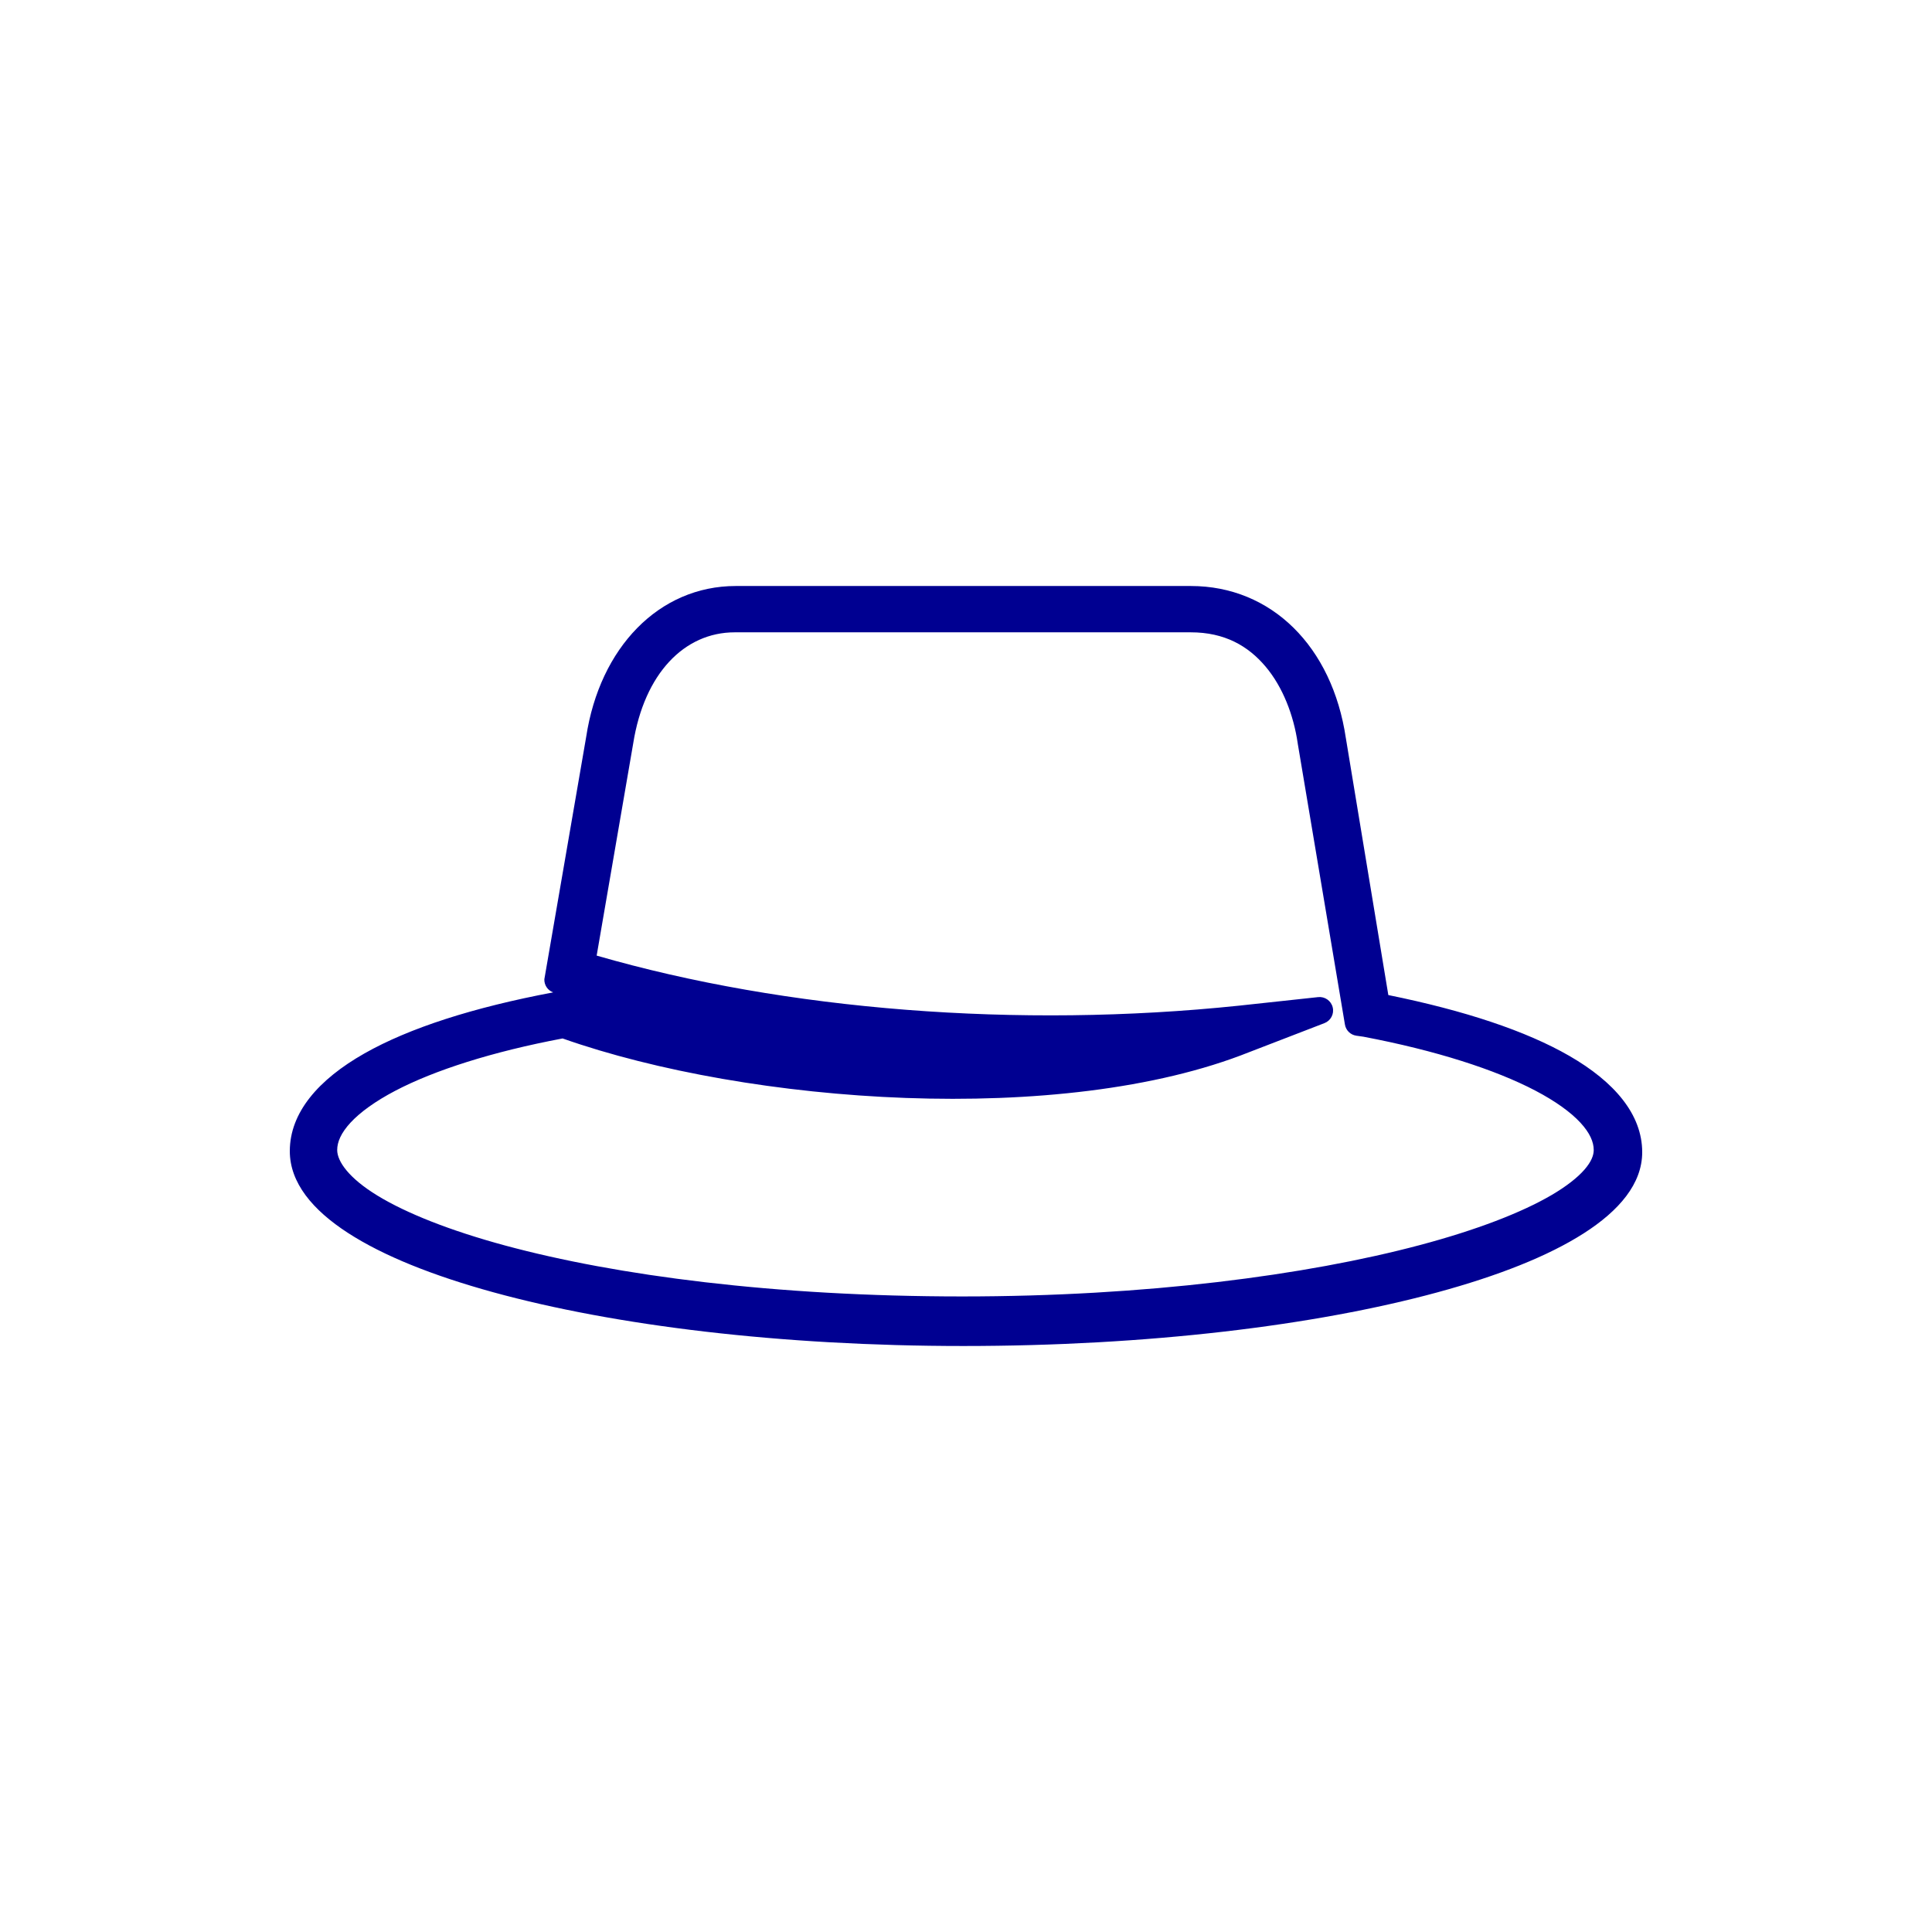
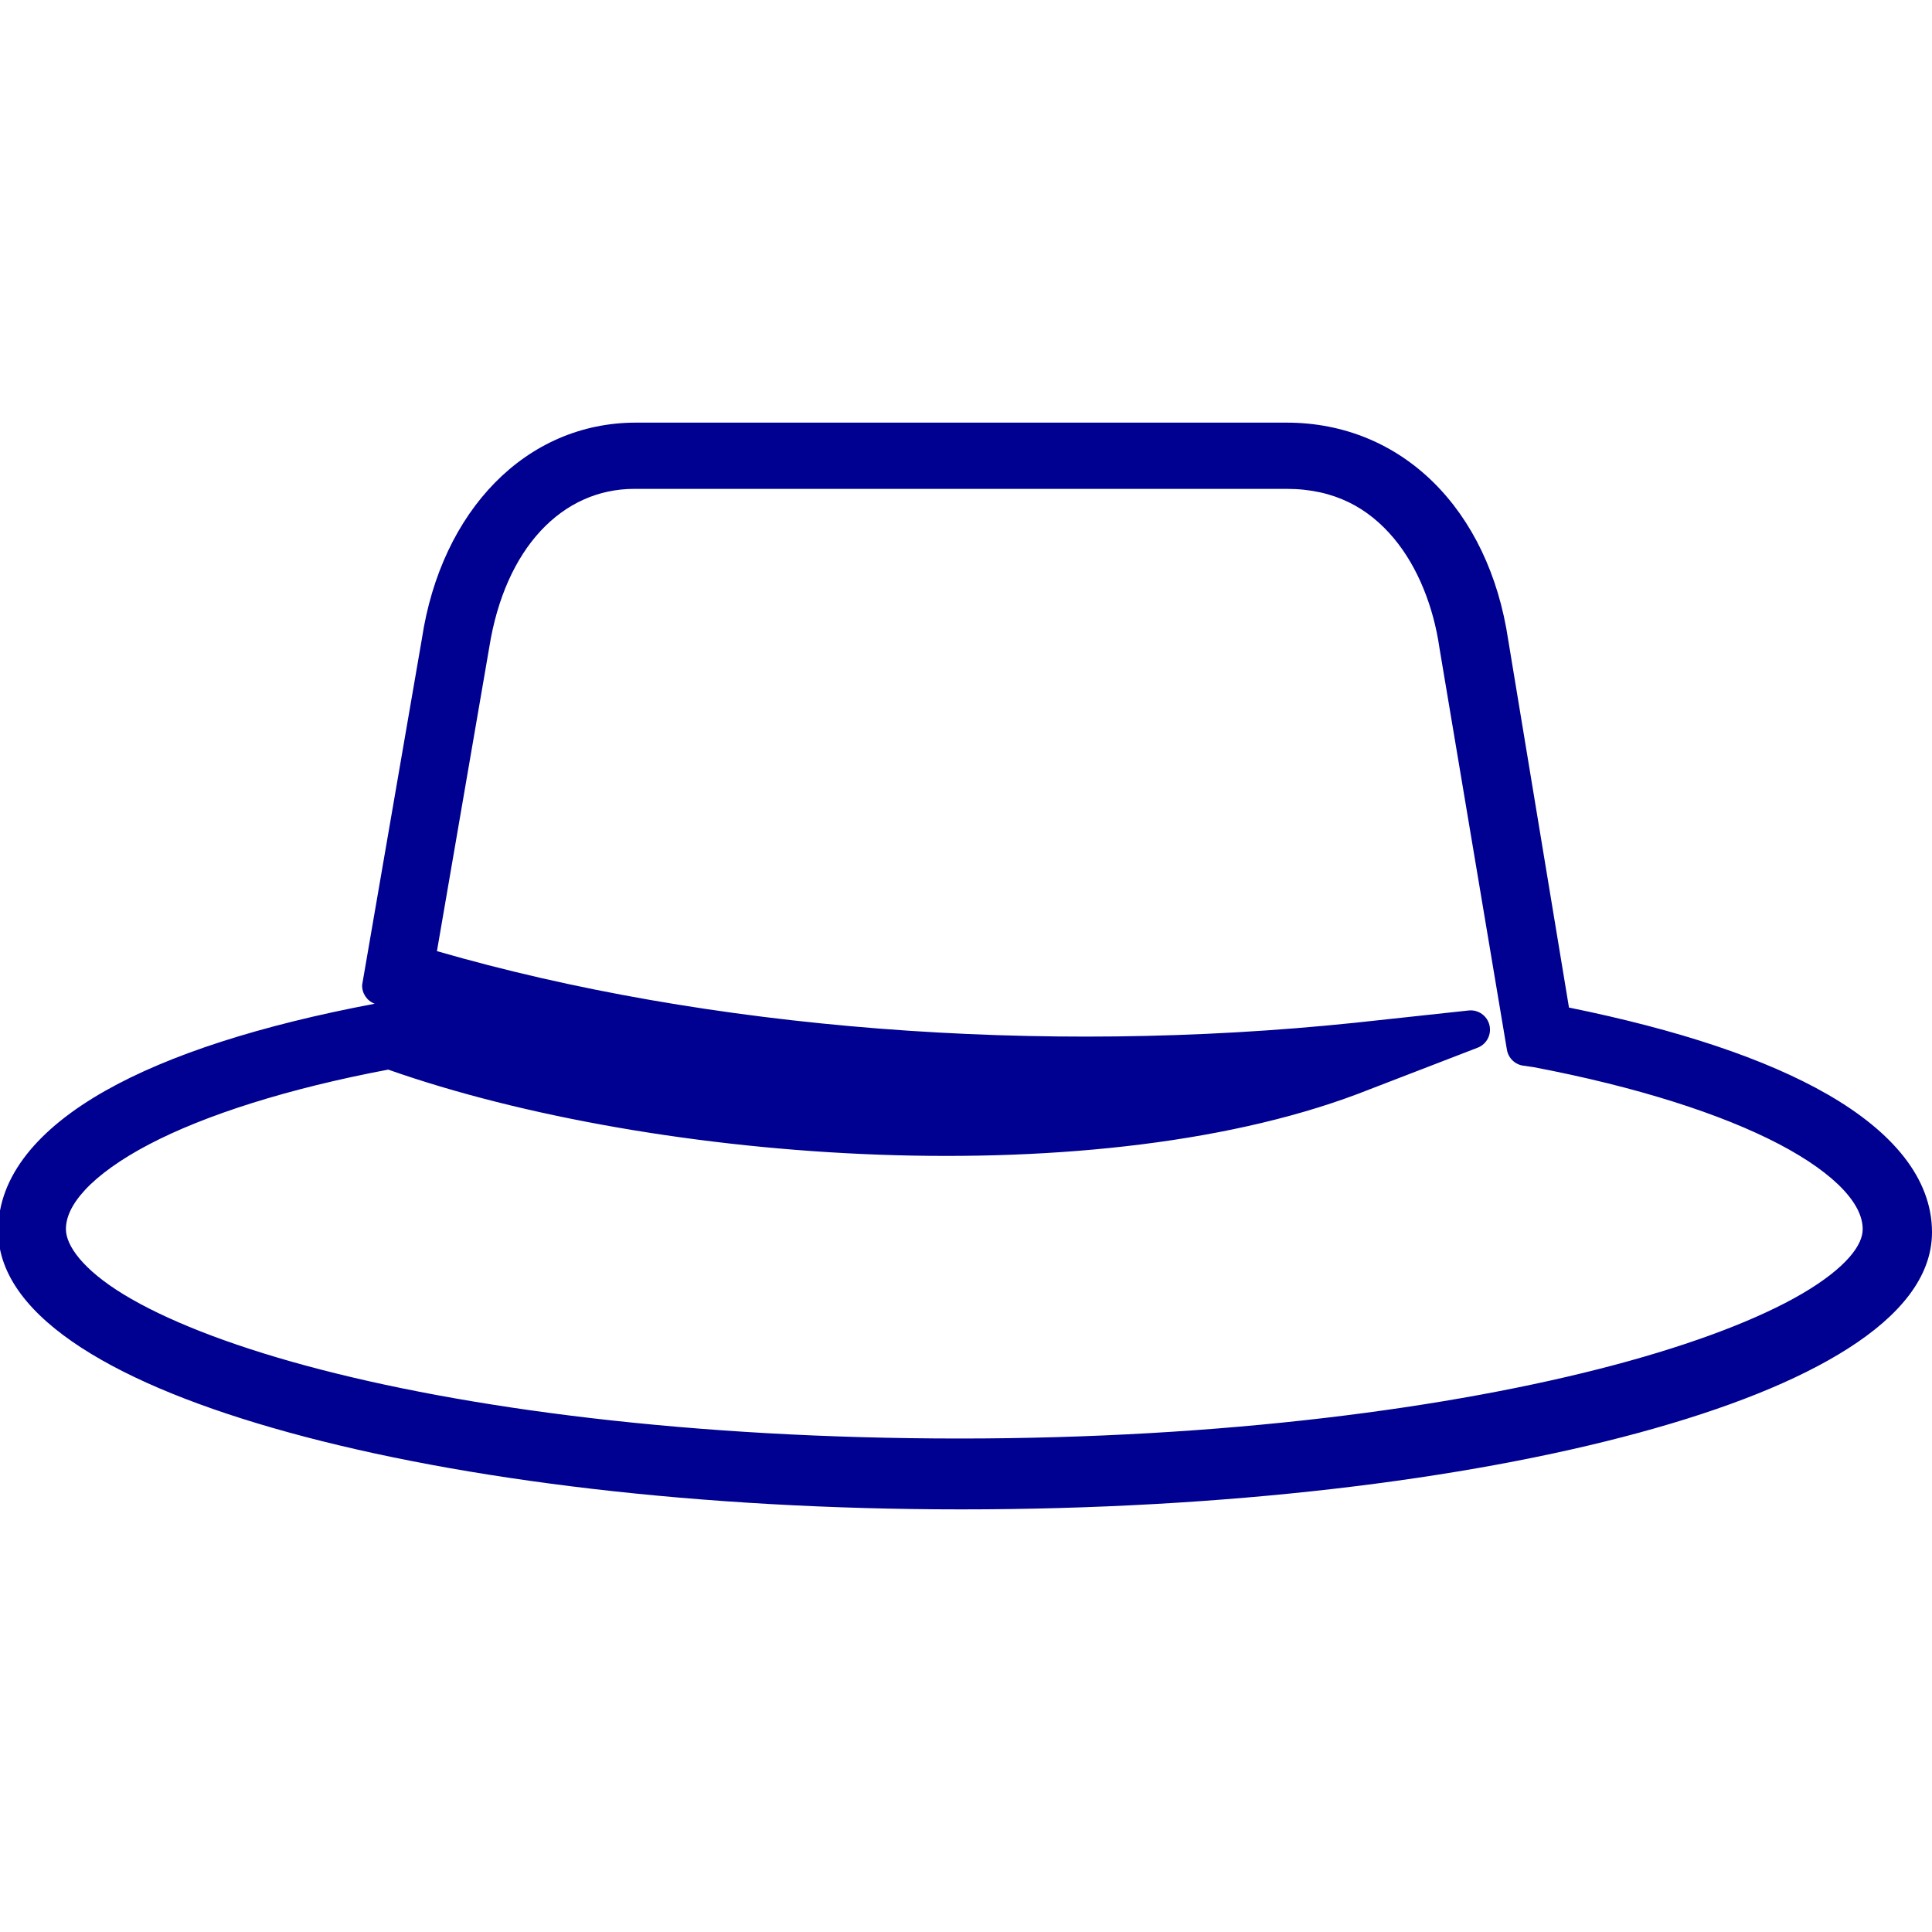
<svg xmlns="http://www.w3.org/2000/svg" width="80" height="80" viewBox="0 0 80 80" fill="none" version="1.1" id="svg44">
  <defs id="defs48" />
  <g id="g3881" style="display:inline" transform="matrix(0.2778452,0,0,0.2778452,-12.1506,15.15091)">
-     <path id="path32-3" style="display:inline;fill:#000091;fill-opacity:1;stroke-width:1.59" class="st1" transform="matrix(1.006056,0,0,1.006056,-1.157928,-1.088368)" d="m 153.617,33.688 c -11.38,0 -20.154,9.117 -22.166,22.365 l -6.195,35.891 a 2,2 0 0 0 1.303,1.943 c -11.834,2.233 -21.285,5.265 -27.941,9.037 -6.873,3.895 -11.068,8.794 -11.068,14.479 0,4.685 3.375,8.721 8.609,12.113 5.234,3.392 12.557,6.324 21.535,8.793 17.956,4.937 42.531,7.961 69.627,7.961 27.333,0 52.105,-3.023 70.197,-7.939 9.046,-2.458 16.422,-5.374 21.691,-8.74 5.27,-3.366 8.678,-7.366 8.678,-12.029 0,-5.599 -4.11,-10.416 -10.799,-14.271 -6.42,-3.7 -15.501,-6.709 -26.809,-9.008 l -6.291,-38.061 -0.002,-0.006 C 241.974,42.646 232.957,33.688 221.023,33.688 Z m -0.158,6.861 h 67.564 c 5.002,0 8.483,2.007 11.07,5.072 2.587,3.065 4.165,7.265 4.758,11.338 a 2,2 0 0 0 0.006,0.045 l 6.994,41.652 a 2,2 0 0 0 1.691,1.648 l 1.047,0.148 c 10.742,2.041 19.528,4.874 25.471,7.988 2.974,1.558 5.228,3.191 6.654,4.727 1.426,1.536 1.992,2.884 1.992,4.074 0,0.779 -0.356,1.732 -1.371,2.9 -1.015,1.168 -2.66,2.472 -4.877,3.77 -4.433,2.595 -11.117,5.179 -19.529,7.414 -16.824,4.471 -40.576,7.604 -67.768,7.604 -27.752,0 -51.264,-3.094 -67.699,-7.541 -8.218,-2.223 -14.669,-4.799 -18.918,-7.391 -4.249,-2.591 -5.975,-5.08 -5.975,-6.756 0,-1.191 0.567,-2.539 1.988,-4.072 1.422,-1.533 3.664,-3.161 6.617,-4.709 5.82,-3.05 14.405,-5.791 24.785,-7.748 27.646,9.738 74.021,13.092 101.73,2.02 l 0.008,-0.002 11.121,-4.289 a 2,2 0 0 0 -0.934,-3.854 l -11.766,1.271 C 195.486,99.261 161.011,96.544 133.006,88.438 l 5.412,-31.426 a 2,2 0 0 0 0.004,-0.025 c 1.645,-10.321 7.563,-16.438 15.037,-16.438 z" />
-     <path class="fil0" d="m 249.734,98.508 c 24.214,4.484 39.46,12.556 39.46,21.524 0,14.349 -46.635,26.905 -103.135,26.905 -56.5,0 -102.238,-12.556 -102.238,-26.905 0,-8.968 15.246,-17.04 39.46,-21.524 29.595,10.762 78.921,13.452 106.722,2.69 -34.976,3.587 -73.54,0.897 -105.825,-8.968 l 6.278,-36.77 c 1.794,-11.659 8.968,-20.627 19.73,-20.627 h 71.746 c 11.659,0 18.833,8.968 20.627,20.627 z" id="path2420-56" style="display:none;fill:#000091;fill-opacity:1;stroke-width:0.897" />
+     <path id="path32-3" style="display:inline;fill:#000091;fill-opacity:1;stroke-width:1.59" class="st1" transform="matrix(1.438601,0,0,1.438601,-82.49261,-40.0082)" d="m 153.617,33.688 c -11.38,0 -20.154,9.117 -22.166,22.365 l -6.195,35.891 a 2,2 0 0 0 1.303,1.943 c -11.834,2.233 -21.285,5.265 -27.941,9.037 -6.873,3.895 -11.068,8.794 -11.068,14.479 0,4.685 3.375,8.721 8.609,12.113 5.234,3.392 12.557,6.324 21.535,8.793 17.956,4.937 42.531,7.961 69.627,7.961 27.333,0 52.105,-3.023 70.197,-7.939 9.046,-2.458 16.422,-5.374 21.691,-8.74 5.27,-3.366 8.678,-7.366 8.678,-12.029 0,-5.599 -4.11,-10.416 -10.799,-14.271 -6.42,-3.7 -15.501,-6.709 -26.809,-9.008 l -6.291,-38.061 -0.002,-0.006 C 241.974,42.646 232.957,33.688 221.023,33.688 Z m -0.158,6.861 h 67.564 c 5.002,0 8.483,2.007 11.07,5.072 2.587,3.065 4.165,7.265 4.758,11.338 a 2,2 0 0 0 0.006,0.045 l 6.994,41.652 a 2,2 0 0 0 1.691,1.648 l 1.047,0.148 c 10.742,2.041 19.528,4.874 25.471,7.988 2.974,1.558 5.228,3.191 6.654,4.727 1.426,1.536 1.992,2.884 1.992,4.074 0,0.779 -0.356,1.732 -1.371,2.9 -1.015,1.168 -2.66,2.472 -4.877,3.77 -4.433,2.595 -11.117,5.179 -19.529,7.414 -16.824,4.471 -40.576,7.604 -67.768,7.604 -27.752,0 -51.264,-3.094 -67.699,-7.541 -8.218,-2.223 -14.669,-4.799 -18.918,-7.391 -4.249,-2.591 -5.975,-5.08 -5.975,-6.756 0,-1.191 0.567,-2.539 1.988,-4.072 1.422,-1.533 3.664,-3.161 6.617,-4.709 5.82,-3.05 14.405,-5.791 24.785,-7.748 27.646,9.738 74.021,13.092 101.73,2.02 l 0.008,-0.002 11.121,-4.289 a 2,2 0 0 0 -0.934,-3.854 l -11.766,1.271 C 195.486,99.261 161.011,96.544 133.006,88.438 l 5.412,-31.426 a 2,2 0 0 0 0.004,-0.025 c 1.645,-10.321 7.563,-16.438 15.037,-16.438 z" />
+     <path class="fil0" d="m 275.88,100.084 c 33.825,6.264 55.123,17.539 55.123,30.067 0,20.045 -65.145,37.584 -144.071,37.584 -78.926,0 -142.818,-17.539 -142.818,-37.584 0,-12.528 21.297,-23.803 55.123,-30.067 41.342,15.033 110.246,18.792 149.082,3.758 -48.859,5.011 -102.729,1.253 -147.83,-12.528 l 8.77,-51.365 c 2.506,-16.286 12.528,-28.814 27.561,-28.814 h 100.223 c 16.286,0 26.309,12.528 28.814,28.814 z" id="path2420-56" style="display:none;fill:#000091;fill-opacity:1;stroke-width:1.253" transform="translate(2.4812837e-6)" />
  </g>
</svg>
